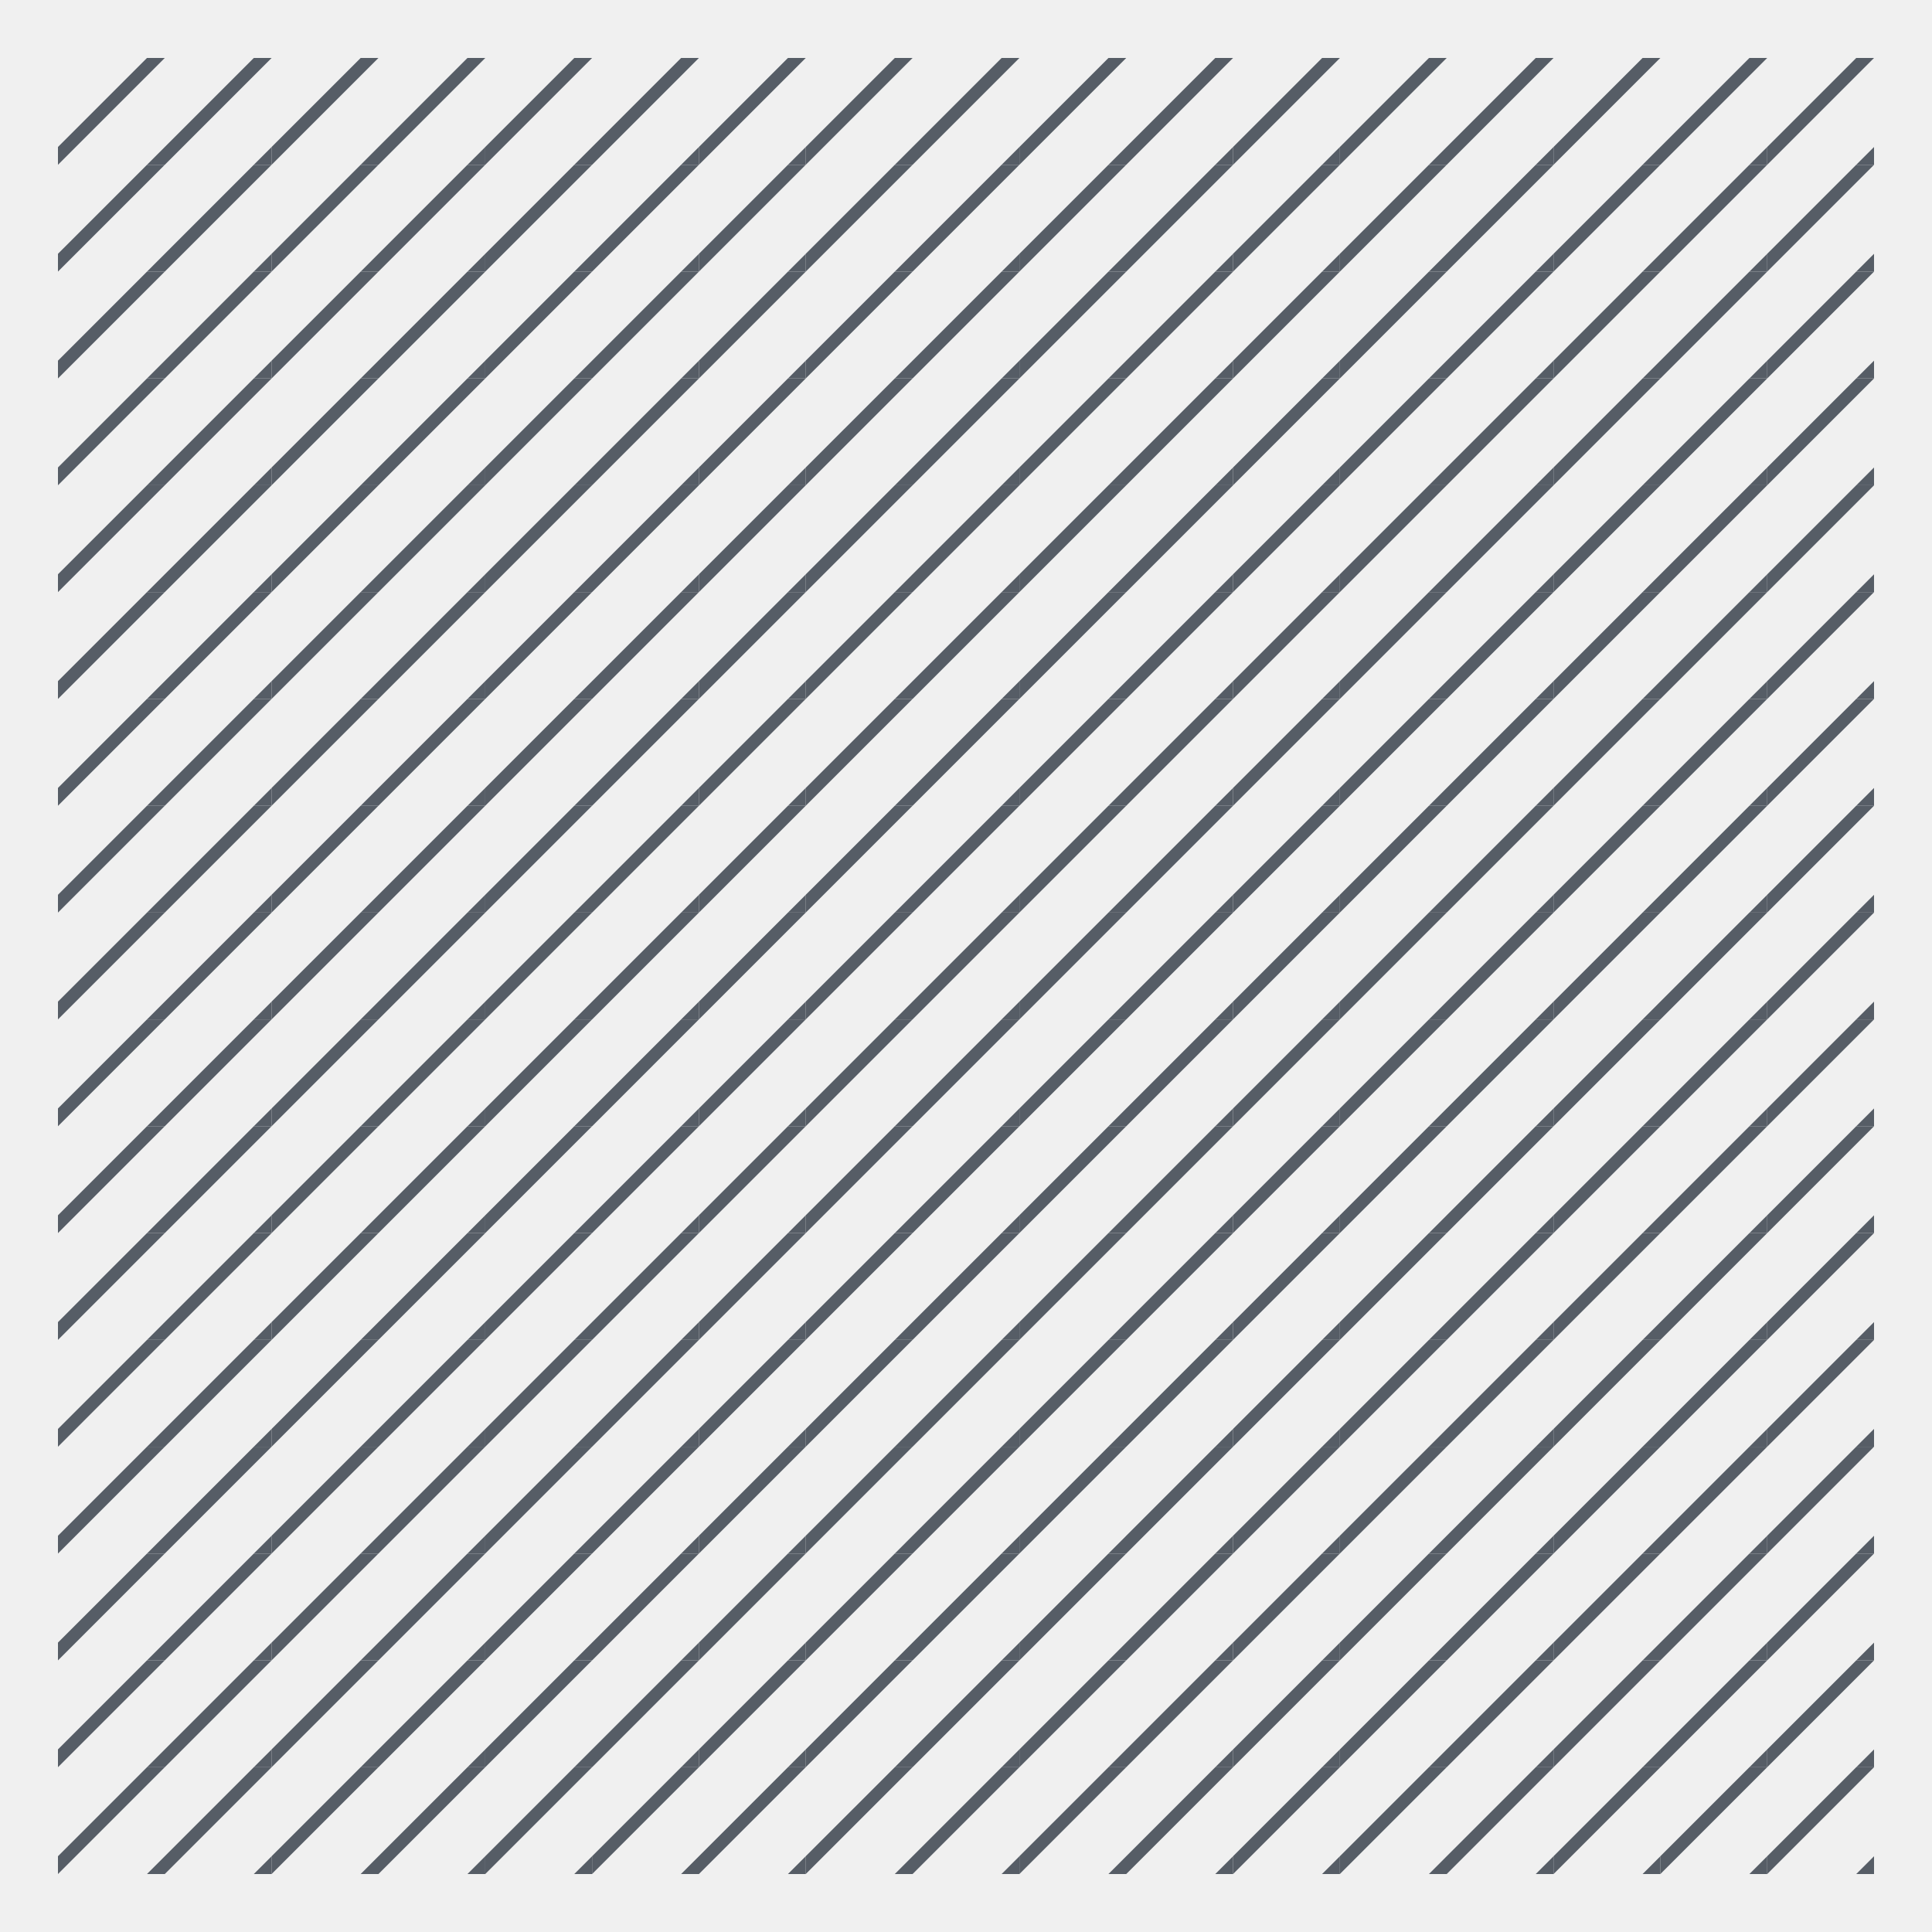
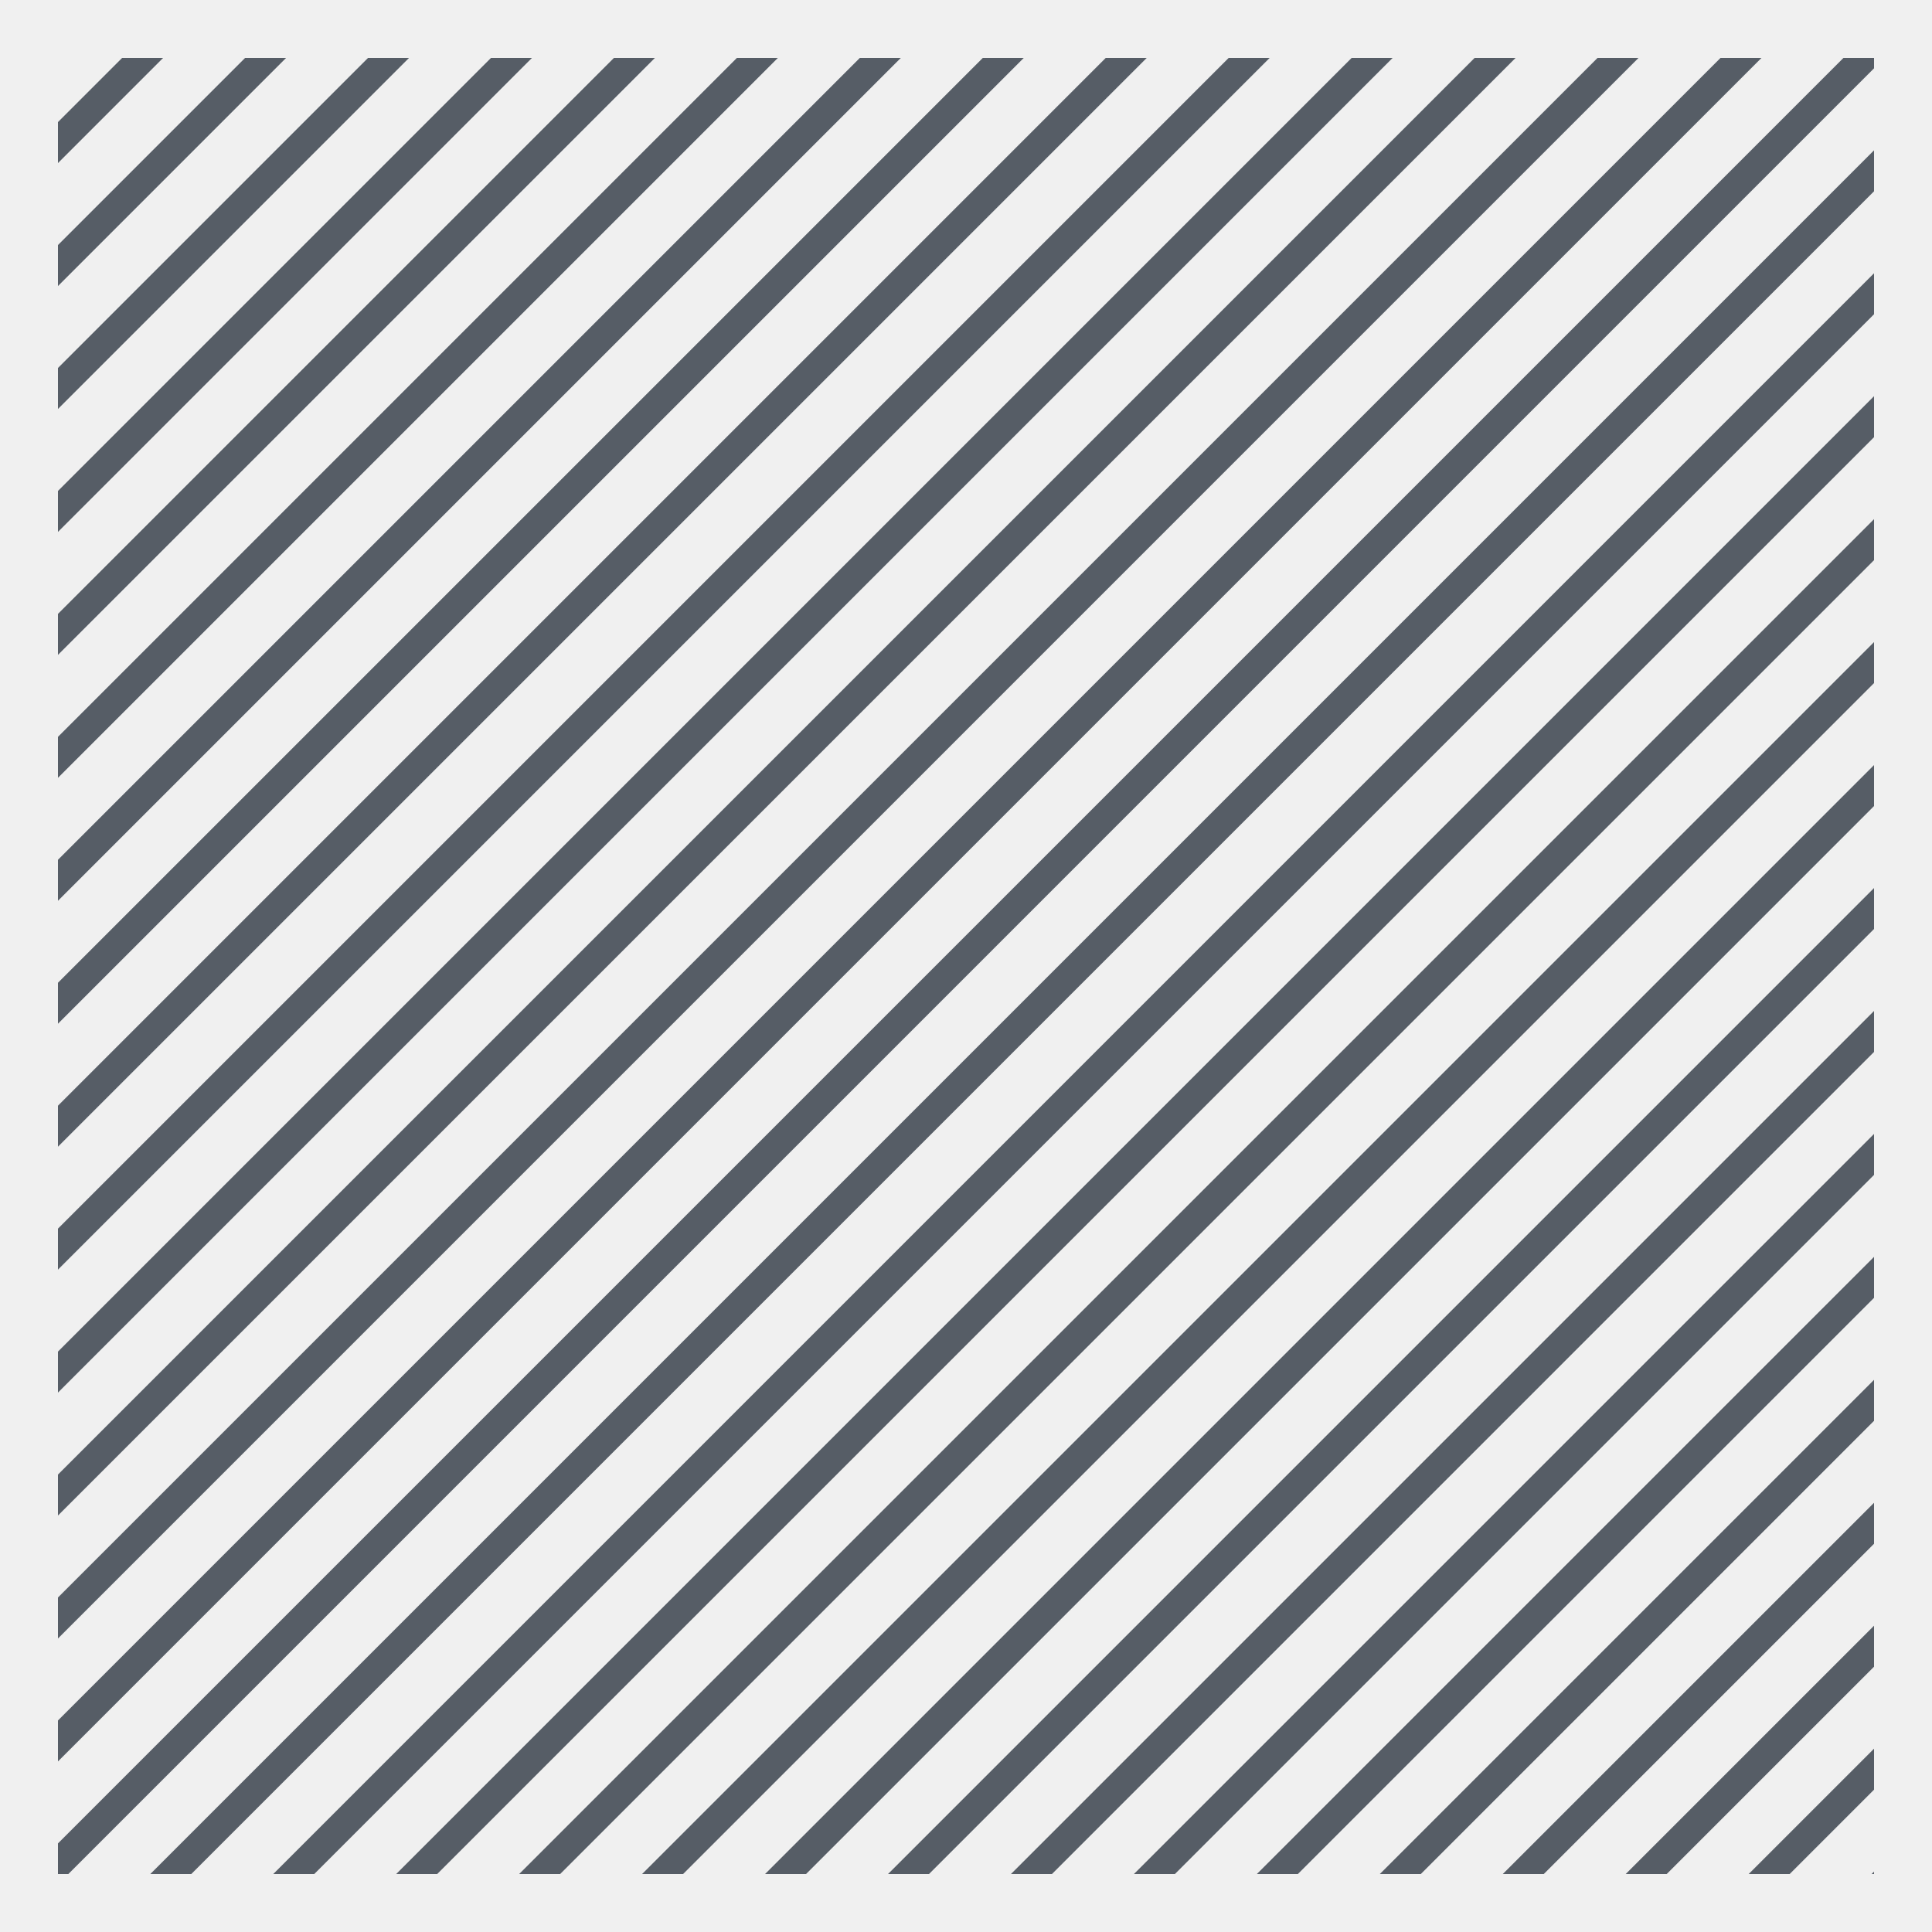
- <svg xmlns="http://www.w3.org/2000/svg" width="100" height="100">
-   <g fill="#565D66" fill-rule="nonzero">
-     <path d="M7.608 3h.921L3 8.53v-.922L7.608 3zm.921 4.608v.921h-.921l.921-.921zM13.137 3h.922l-5.53 5.53v-.922L13.137 3zm.922 4.608v.921h-.922l.922-.921z" />
-     <path d="M18.667 3h.921l-5.53 5.53v-.922L18.668 3zm.921 4.608v.921h-.921l.921-.921zM24.196 3h.922l-5.53 5.53v-.922L24.196 3zm.922 4.608v.921h-.922l.922-.921z" />
-     <path d="M29.725 3h.922l-5.53 5.53v-.922L29.726 3zm.922 4.608v.921h-.922l.922-.921zM35.255 3h.921l-5.529 5.53v-.922L35.255 3zm.921 4.608v.921h-.921l.921-.921z" />
-     <path d="M40.784 3h.922l-5.53 5.53v-.922L40.784 3zm.922 4.608v.921h-.922l.922-.921z" />
-     <path d="M46.314 3h.921l-5.53 5.53v-.922L46.315 3zm.921 4.608v.921h-.921l.921-.921zM51.843 3h.922l-5.53 5.53v-.922L51.843 3zm.922 4.608v.921h-.922l.922-.921z" />
-     <path d="M57.373 3h.921l-5.53 5.53v-.922L57.374 3zm.921 4.608v.921h-.921l.921-.921zM62.902 3h.922l-5.53 5.53v-.922L62.902 3zm.922 4.608v.921h-.922l.922-.921z" />
-     <path d="M68.431 3h.922l-5.53 5.53v-.922L68.432 3zm.922 4.608v.921h-.922l.922-.921z" />
-     <path d="M73.96 3h.922l-5.53 5.53v-.922L73.962 3zm.922 4.608v.921h-.921l.921-.921zM79.49 3h.922l-5.53 5.53v-.922L79.49 3zm.922 4.608v.921h-.922l.922-.921z" />
-     <path d="M85.02 3h.921l-5.53 5.53v-.922L85.02 3zm.921 4.608v.921h-.921l.921-.921zM90.549 3h.922l-5.53 5.53v-.922L90.55 3zm.922 4.608v.921h-.922l.922-.921z" />
-     <path d="M96.078 3H97l-5.53 5.53v-.922L96.079 3zM97 7.608v.921h-.922L97 7.608zM7.608 8.53h.921L3 14.058v-.922L7.608 8.53zm.921 4.607v.922h-.921l.921-.922zM13.137 8.53h.922l-5.53 5.529v-.922l4.608-4.608zm.922 4.607v.922h-.922l.922-.922z" />
-     <path d="M18.667 8.53h.921l-5.53 5.529v-.922l4.609-4.608zm.921 4.607v.922h-.921l.921-.922zM24.196 8.53h.922l-5.53 5.529v-.922l4.608-4.608zm.922 4.607v.922h-.922l.922-.922z" />
-     <path d="M29.725 8.53h.922l-5.53 5.529v-.922l4.608-4.608zm.922 4.607v.922h-.922l.922-.922zM35.255 8.53h.921l-5.529 5.529v-.922l4.608-4.608zm.921 4.607v.922h-.921l.921-.922z" />
-     <path d="M40.784 8.53h.922l-5.53 5.529v-.922l4.608-4.608zm.922 4.607v.922h-.922l.922-.922z" />
-     <path d="M46.314 8.53h.921l-5.53 5.529v-.922l4.609-4.608zm.921 4.607v.922h-.921l.921-.922zM51.843 8.53h.922l-5.53 5.529v-.922l4.608-4.608zm.922 4.607v.922h-.922l.922-.922z" />
-     <path d="M57.373 8.53h.921l-5.53 5.529v-.922l4.609-4.608zm.921 4.607v.922h-.921l.921-.922zM62.902 8.53h.922l-5.53 5.529v-.922l4.608-4.608zm.922 4.607v.922h-.922l.922-.922z" />
-     <path d="M68.431 8.53h.922l-5.53 5.529v-.922l4.608-4.608zm.922 4.607v.922h-.922l.922-.922z" />
-     <path d="M73.96 8.53h.922l-5.53 5.529v-.922l4.609-4.608zm.922 4.607v.922h-.921l.921-.922zM79.49 8.53h.922l-5.53 5.529v-.922L79.49 8.53zm.922 4.607v.922h-.922l.922-.922z" />
-     <path d="M85.02 8.53h.921l-5.53 5.529v-.922L85.02 8.53zm.921 4.607v.922h-.921l.921-.922zM90.549 8.53h.922l-5.53 5.529v-.922L90.55 8.53zm.922 4.607v.922h-.922l.922-.922z" />
-     <path d="M96.078 8.53H97l-5.53 5.529v-.922l4.608-4.608zM97 13.136v.922h-.922l.922-.922zM7.608 14.059h.921L3 19.589v-.922l4.608-4.608zm.921 4.608v.921h-.921l.921-.921zM13.137 14.059h.922l-5.53 5.53v-.922l4.608-4.608zm.922 4.608v.921h-.922l.922-.921z" />
-     <path d="M18.667 14.059h.921l-5.53 5.53v-.922l4.609-4.608zm.921 4.608v.921h-.921l.921-.921zM24.196 14.059h.922l-5.53 5.53v-.922l4.608-4.608zm.922 4.608v.921h-.922l.922-.921z" />
-     <path d="M29.725 14.059h.922l-5.53 5.53v-.922l4.608-4.608zm.922 4.608v.921h-.922l.922-.921zM35.255 14.059h.921l-5.529 5.53v-.922l4.608-4.608zm.921 4.608v.921h-.921l.921-.921z" />
-     <path d="M40.784 14.059h.922l-5.53 5.53v-.922l4.608-4.608zm.922 4.608v.921h-.922l.922-.921z" />
-     <path d="M46.314 14.059h.921l-5.53 5.53v-.922l4.609-4.608zm.921 4.608v.921h-.921l.921-.921zM51.843 14.059h.922l-5.53 5.53v-.922l4.608-4.608zm.922 4.608v.921h-.922l.922-.921z" />
-     <path d="M57.373 14.059h.921l-5.53 5.53v-.922l4.609-4.608zm.921 4.608v.921h-.921l.921-.921zM62.902 14.059h.922l-5.53 5.53v-.922l4.608-4.608zm.922 4.608v.921h-.922l.922-.921z" />
-     <path d="M68.431 14.059h.922l-5.53 5.53v-.922l4.608-4.608zm.922 4.608v.921h-.922l.922-.921z" />
-     <path d="M73.96 14.059h.922l-5.53 5.53v-.922l4.609-4.608zm.922 4.608v.921h-.921l.921-.921zM79.49 14.059h.922l-5.53 5.53v-.922l4.608-4.608zm.922 4.608v.921h-.922l.922-.921z" />
-     <path d="M85.02 14.059h.921l-5.53 5.53v-.922l4.609-4.608zm.921 4.608v.921h-.921l.921-.921zM90.549 14.059h.922l-5.53 5.53v-.922l4.608-4.608zm.922 4.608v.921h-.922l.922-.921z" />
-     <path d="M96.078 14.059H97l-5.53 5.53v-.922l4.608-4.608zM97 18.667v.921h-.922l.922-.921zM7.608 19.588h.921L3 25.118v-.922l4.608-4.608zm.921 4.608v.922h-.921l.921-.922zM13.137 19.588h.922l-5.53 5.53v-.922l4.608-4.608zm.922 4.608v.922h-.922l.922-.922z" />
-     <path d="M18.667 19.588h.921l-5.53 5.53v-.922l4.609-4.608zm.921 4.608v.922h-.921l.921-.922zM24.196 19.588h.922l-5.53 5.53v-.922l4.608-4.608zm.922 4.608v.922h-.922l.922-.922z" />
-     <path d="M29.725 19.588h.922l-5.53 5.53v-.922l4.608-4.608zm.922 4.608v.922h-.922l.922-.922zM35.255 19.588h.921l-5.529 5.53v-.922l4.608-4.608zm.921 4.608v.922h-.921l.921-.922z" />
-     <path d="M40.784 19.588h.922l-5.53 5.53v-.922l4.608-4.608zm.922 4.608v.922h-.922l.922-.922z" />
-     <path d="M46.314 19.588h.921l-5.53 5.53v-.922l4.609-4.608zm.921 4.608v.922h-.921l.921-.922zM51.843 19.588h.922l-5.53 5.53v-.922l4.608-4.608zm.922 4.608v.922h-.922l.922-.922z" />
-     <path d="M57.373 19.588h.921l-5.53 5.53v-.922l4.609-4.608zm.921 4.608v.922h-.921l.921-.922zM62.902 19.588h.922l-5.53 5.53v-.922l4.608-4.608zm.922 4.608v.922h-.922l.922-.922z" />
-     <path d="M68.431 19.588h.922l-5.53 5.53v-.922l4.608-4.608zm.922 4.608v.922h-.922l.922-.922z" />
-     <path d="M73.96 19.588h.922l-5.53 5.53v-.922l4.609-4.608zm.922 4.608v.922h-.921l.921-.922zM79.49 19.588h.922l-5.53 5.53v-.922l4.608-4.608zm.922 4.608v.922h-.922l.922-.922z" />
-     <path d="M85.02 19.588h.921l-5.53 5.53v-.922l4.609-4.608zm.921 4.608v.922h-.921l.921-.922zM90.549 19.588h.922l-5.53 5.53v-.922l4.608-4.608zm.922 4.608v.922h-.922l.922-.922z" />
-     <path d="M96.078 19.588H97l-5.53 5.53v-.922l4.608-4.608zM97 24.196v.922h-.922l.922-.922zM7.608 25.118h.921L3 30.648v-.923l4.608-4.607zm.921 4.607v.922h-.921l.921-.922zM13.137 25.118h.922l-5.53 5.53v-.923l4.608-4.607zm.922 4.607v.922h-.922l.922-.922z" />
-     <path d="M18.667 25.118h.921l-5.53 5.53v-.923l4.609-4.607zm.921 4.607v.922h-.921l.921-.922zM24.196 25.118h.922l-5.53 5.53v-.923l4.608-4.607zm.922 4.607v.922h-.922l.922-.922z" />
-     <path d="M29.725 25.118h.922l-5.53 5.53v-.923l4.608-4.607zm.922 4.607v.922h-.922l.922-.922zM35.255 25.118h.921l-5.529 5.53v-.923l4.608-4.607zm.921 4.607v.922h-.921l.921-.922z" />
-     <path d="M40.784 25.118h.922l-5.53 5.53v-.923l4.608-4.607zm.922 4.607v.922h-.922l.922-.922z" />
-     <path d="M46.314 25.118h.921l-5.53 5.53v-.923l4.609-4.607zm.921 4.607v.922h-.921l.921-.922zM51.843 25.118h.922l-5.53 5.53v-.923l4.608-4.607zm.922 4.607v.922h-.922l.922-.922z" />
-     <path d="M57.373 25.118h.921l-5.53 5.53v-.923l4.609-4.607zm.921 4.607v.922h-.921l.921-.922zM62.902 25.118h.922l-5.53 5.53v-.923l4.608-4.607zm.922 4.607v.922h-.922l.922-.922z" />
-     <path d="M68.431 25.118h.922l-5.53 5.53v-.923l4.608-4.607zm.922 4.607v.922h-.922l.922-.922z" />
-     <path d="M73.96 25.118h.922l-5.53 5.53v-.923l4.609-4.607zm.922 4.607v.922h-.921l.921-.922zM79.49 25.118h.922l-5.53 5.53v-.923l4.608-4.607zm.922 4.607v.922h-.922l.922-.922z" />
-     <path d="M85.02 25.118h.921l-5.53 5.53v-.923l4.609-4.607zm.921 4.607v.922h-.921l.921-.922zM90.549 25.118h.922l-5.53 5.53v-.923l4.608-4.607zm.922 4.607v.922h-.922l.922-.922z" />
-     <path d="M96.078 25.118H97l-5.53 5.53v-.923l4.608-4.607zM97 29.725v.922h-.922l.922-.922zM7.608 30.647h.921L3 36.177v-.922l4.608-4.608zm.921 4.608v.921h-.921l.921-.921zM13.137 30.647h.922l-5.53 5.53v-.922l4.608-4.608zm.922 4.608v.921h-.922l.922-.921z" />
-     <path d="M18.667 30.647h.921l-5.53 5.53v-.922l4.609-4.608zm.921 4.608v.921h-.921l.921-.921zM24.196 30.647h.922l-5.53 5.53v-.922l4.608-4.608zm.922 4.608v.921h-.922l.922-.921z" />
-     <path d="M29.725 30.647h.922l-5.53 5.53v-.922l4.608-4.608zm.922 4.608v.921h-.922l.922-.921zM35.255 30.647h.921l-5.529 5.53v-.922l4.608-4.608zm.921 4.608v.921h-.921l.921-.921z" />
-     <path d="M40.784 30.647h.922l-5.53 5.53v-.922l4.608-4.608zm.922 4.608v.921h-.922l.922-.921z" />
-     <path d="M46.314 30.647h.921l-5.53 5.53v-.922l4.609-4.608zm.921 4.608v.921h-.921l.921-.921zM51.843 30.647h.922l-5.53 5.53v-.922l4.608-4.608zm.922 4.608v.921h-.922l.922-.921z" />
-     <path d="M57.373 30.647h.921l-5.53 5.53v-.922l4.609-4.608zm.921 4.608v.921h-.921l.921-.921zM62.902 30.647h.922l-5.53 5.53v-.922l4.608-4.608zm.922 4.608v.921h-.922l.922-.921z" />
-     <path d="M68.431 30.647h.922l-5.53 5.53v-.922l4.608-4.608zm.922 4.608v.921h-.922l.922-.921z" />
-     <path d="M73.96 30.647h.922l-5.53 5.53v-.922l4.609-4.608zm.922 4.608v.921h-.921l.921-.921zM79.49 30.647h.922l-5.53 5.53v-.922l4.608-4.608zm.922 4.608v.921h-.922l.922-.921z" />
-     <path d="M85.02 30.647h.921l-5.53 5.53v-.922l4.609-4.608zm.921 4.608v.921h-.921l.921-.921zM90.549 30.647h.922l-5.53 5.53v-.922l4.608-4.608zm.922 4.608v.921h-.922l.922-.921z" />
-     <path d="M96.078 30.647H97l-5.53 5.53v-.922l4.608-4.608zM97 35.255v.921h-.922l.922-.921zM7.608 36.176h.921L3 41.706v-.922l4.608-4.608zm.921 4.608v.922h-.921l.921-.922zM13.137 36.176h.922l-5.53 5.53v-.922l4.608-4.608zm.922 4.608v.922h-.922l.922-.922z" />
-     <path d="M18.667 36.176h.921l-5.53 5.53v-.922l4.609-4.608zm.921 4.608v.922h-.921l.921-.922zM24.196 36.176h.922l-5.53 5.53v-.922l4.608-4.608zm.922 4.608v.922h-.922l.922-.922z" />
-     <path d="M29.725 36.176h.922l-5.53 5.53v-.922l4.608-4.608zm.922 4.608v.922h-.922l.922-.922zM35.255 36.176h.921l-5.529 5.53v-.922l4.608-4.608zm.921 4.608v.922h-.921l.921-.922z" />
-     <path d="M40.784 36.176h.922l-5.53 5.53v-.922l4.608-4.608zm.922 4.608v.922h-.922l.922-.922z" />
-     <path d="M46.314 36.176h.921l-5.53 5.53v-.922l4.609-4.608zm.921 4.608v.922h-.921l.921-.922zM51.843 36.176h.922l-5.53 5.53v-.922l4.608-4.608zm.922 4.608v.922h-.922l.922-.922z" />
-     <path d="M57.373 36.176h.921l-5.53 5.53v-.922l4.609-4.608zm.921 4.608v.922h-.921l.921-.922zM62.902 36.176h.922l-5.53 5.53v-.922l4.608-4.608zm.922 4.608v.922h-.922l.922-.922z" />
-     <path d="M68.431 36.176h.922l-5.53 5.53v-.922l4.608-4.608zm.922 4.608v.922h-.922l.922-.922z" />
-     <path d="M73.96 36.176h.922l-5.53 5.53v-.922l4.609-4.608zm.922 4.608v.922h-.921l.921-.922zM79.49 36.176h.922l-5.53 5.53v-.922l4.608-4.608zm.922 4.608v.922h-.922l.922-.922z" />
-     <path d="M85.02 36.176h.921l-5.53 5.53v-.922l4.609-4.608zm.921 4.608v.922h-.921l.921-.922zM90.549 36.176h.922l-5.53 5.53v-.922l4.608-4.608zm.922 4.608v.922h-.922l.922-.922z" />
-     <path d="M96.078 36.176H97l-5.53 5.53v-.922l4.608-4.608zM97 40.784v.922h-.922l.922-.922zM7.608 41.706h.921L3 47.236v-.922l4.608-4.608zm.921 4.608v.921h-.921l.921-.921zM13.137 41.706h.922l-5.53 5.53v-.922l4.608-4.608zm.922 4.608v.921h-.922l.922-.921z" />
-     <path d="M18.667 41.706h.921l-5.53 5.53v-.922l4.609-4.608zm.921 4.608v.921h-.921l.921-.921zM24.196 41.706h.922l-5.53 5.53v-.922l4.608-4.608zm.922 4.608v.921h-.922l.922-.921z" />
-     <path d="M29.725 41.706h.922l-5.53 5.53v-.922l4.608-4.608zm.922 4.608v.921h-.922l.922-.921zM35.255 41.706h.921l-5.529 5.53v-.922l4.608-4.608zm.921 4.608v.921h-.921l.921-.921z" />
-     <path d="M40.784 41.706h.922l-5.53 5.53v-.922l4.608-4.608zm.922 4.608v.921h-.922l.922-.921z" />
-     <path d="M46.314 41.706h.921l-5.53 5.53v-.922l4.609-4.608zm.921 4.608v.921h-.921l.921-.921zM51.843 41.706h.922l-5.53 5.53v-.922l4.608-4.608zm.922 4.608v.921h-.922l.922-.921z" />
-     <path d="M57.373 41.706h.921l-5.53 5.53v-.922l4.609-4.608zm.921 4.608v.921h-.921l.921-.921zM62.902 41.706h.922l-5.53 5.53v-.922l4.608-4.608zm.922 4.608v.921h-.922l.922-.921z" />
-     <path d="M68.431 41.706h.922l-5.53 5.53v-.922l4.608-4.608zm.922 4.608v.921h-.922l.922-.921z" />
-     <path d="M73.96 41.706h.922l-5.53 5.53v-.922l4.609-4.608zm.922 4.608v.921h-.921l.921-.921zM79.49 41.706h.922l-5.53 5.53v-.922l4.608-4.608zm.922 4.608v.921h-.922l.922-.921z" />
-     <path d="M85.02 41.706h.921l-5.53 5.53v-.922l4.609-4.608zm.921 4.608v.921h-.921l.921-.921zM90.549 41.706h.922l-5.53 5.53v-.922l4.608-4.608zm.922 4.608v.921h-.922l.922-.921z" />
-     <path d="M96.078 41.706H97l-5.53 5.53v-.922l4.608-4.608zM97 46.314v.921h-.922l.922-.921zM7.608 47.235h.921L3 52.765v-.922l4.608-4.608zm.921 4.608v.922h-.921l.921-.922zM13.137 47.235h.922l-5.53 5.53v-.922l4.608-4.608zm.922 4.608v.922h-.922l.922-.922z" />
-     <path d="M18.667 47.235h.921l-5.53 5.53v-.922l4.609-4.608zm.921 4.608v.922h-.921l.921-.922zM24.196 47.235h.922l-5.53 5.53v-.922l4.608-4.608zm.922 4.608v.922h-.922l.922-.922z" />
-     <path d="M29.725 47.235h.922l-5.53 5.53v-.922l4.608-4.608zm.922 4.608v.922h-.922l.922-.922zM35.255 47.235h.921l-5.529 5.53v-.922l4.608-4.608zm.921 4.608v.922h-.921l.921-.922z" />
-     <path d="M40.784 47.235h.922l-5.53 5.53v-.922l4.608-4.608zm.922 4.608v.922h-.922l.922-.922z" />
-     <path d="M46.314 47.235h.921l-5.53 5.53v-.922l4.609-4.608zm.921 4.608v.922h-.921l.921-.922zM51.843 47.235h.922l-5.53 5.53v-.922l4.608-4.608zm.922 4.608v.922h-.922l.922-.922z" />
-     <path d="M57.373 47.235h.921l-5.53 5.53v-.922l4.609-4.608zm.921 4.608v.922h-.921l.921-.922zM62.902 47.235h.922l-5.53 5.53v-.922l4.608-4.608zm.922 4.608v.922h-.922l.922-.922z" />
-     <path d="M68.431 47.235h.922l-5.53 5.53v-.922l4.608-4.608zm.922 4.608v.922h-.922l.922-.922z" />
-     <path d="M73.96 47.235h.922l-5.53 5.53v-.922l4.609-4.608zm.922 4.608v.922h-.921l.921-.922zM79.49 47.235h.922l-5.53 5.53v-.922l4.608-4.608zm.922 4.608v.922h-.922l.922-.922z" />
-     <path d="M85.02 47.235h.921l-5.53 5.53v-.922l4.609-4.608zm.921 4.608v.922h-.921l.921-.922zM90.549 47.235h.922l-5.53 5.53v-.922l4.608-4.608zm.922 4.608v.922h-.922l.922-.922z" />
-     <path d="M96.078 47.235H97l-5.53 5.53v-.922l4.608-4.608zM97 51.843v.922h-.922l.922-.922zM7.608 52.765h.921L3 58.295v-.922l4.608-4.608zm.921 4.608v.921h-.921l.921-.921zM13.137 52.765h.922l-5.53 5.53v-.922l4.608-4.608zm.922 4.608v.921h-.922l.922-.921z" />
-     <path d="M18.667 52.765h.921l-5.53 5.53v-.922l4.609-4.608zm.921 4.608v.921h-.921l.921-.921zM24.196 52.765h.922l-5.53 5.53v-.922l4.608-4.608zm.922 4.608v.921h-.922l.922-.921z" />
-     <path d="M29.725 52.765h.922l-5.53 5.53v-.922l4.608-4.608zm.922 4.608v.921h-.922l.922-.921zM35.255 52.765h.921l-5.529 5.53v-.922l4.608-4.608zm.921 4.608v.921h-.921l.921-.921z" />
-     <path d="M40.784 52.765h.922l-5.53 5.53v-.922l4.608-4.608zm.922 4.608v.921h-.922l.922-.921z" />
-     <path d="M46.314 52.765h.921l-5.53 5.53v-.922l4.609-4.608zm.921 4.608v.921h-.921l.921-.921zM51.843 52.765h.922l-5.53 5.53v-.922l4.608-4.608zm.922 4.608v.921h-.922l.922-.921z" />
-     <path d="M57.373 52.765h.921l-5.53 5.53v-.922l4.609-4.608zm.921 4.608v.921h-.921l.921-.921zM62.902 52.765h.922l-5.53 5.53v-.922l4.608-4.608zm.922 4.608v.921h-.922l.922-.921z" />
-     <path d="M68.431 52.765h.922l-5.53 5.53v-.922l4.608-4.608zm.922 4.608v.921h-.922l.922-.921z" />
-     <path d="M73.96 52.765h.922l-5.53 5.53v-.922l4.609-4.608zm.922 4.608v.921h-.921l.921-.921zM79.49 52.765h.922l-5.53 5.53v-.922l4.608-4.608zm.922 4.608v.921h-.922l.922-.921z" />
-     <path d="M85.02 52.765h.921l-5.53 5.53v-.922l4.609-4.608zm.921 4.608v.921h-.921l.921-.921zM90.549 52.765h.922l-5.53 5.53v-.922l4.608-4.608zm.922 4.608v.921h-.922l.922-.921z" />
-     <path d="M96.078 52.765H97l-5.53 5.53v-.922l4.608-4.608zM97 57.373v.921h-.922l.922-.921zM7.608 58.294h.921L3 63.824v-.922l4.608-4.608zm.921 4.608v.922h-.921l.921-.922zM13.137 58.294h.922l-5.53 5.53v-.922l4.608-4.608zm.922 4.608v.922h-.922l.922-.922z" />
-     <path d="M18.667 58.294h.921l-5.53 5.53v-.922l4.609-4.608zm.921 4.608v.922h-.921l.921-.922zM24.196 58.294h.922l-5.53 5.53v-.922l4.608-4.608zm.922 4.608v.922h-.922l.922-.922z" />
-     <path d="M29.725 58.294h.922l-5.53 5.53v-.922l4.608-4.608zm.922 4.608v.922h-.922l.922-.922zM35.255 58.294h.921l-5.529 5.53v-.922l4.608-4.608zm.921 4.608v.922h-.921l.921-.922z" />
-     <path d="M40.784 58.294h.922l-5.53 5.53v-.922l4.608-4.608zm.922 4.608v.922h-.922l.922-.922z" />
-     <path d="M46.314 58.294h.921l-5.53 5.53v-.922l4.609-4.608zm.921 4.608v.922h-.921l.921-.922zM51.843 58.294h.922l-5.53 5.53v-.922l4.608-4.608zm.922 4.608v.922h-.922l.922-.922z" />
-     <path d="M57.373 58.294h.921l-5.53 5.53v-.922l4.609-4.608zm.921 4.608v.922h-.921l.921-.922zM62.902 58.294h.922l-5.53 5.53v-.922l4.608-4.608zm.922 4.608v.922h-.922l.922-.922z" />
-     <path d="M68.431 58.294h.922l-5.53 5.53v-.922l4.608-4.608zm.922 4.608v.922h-.922l.922-.922z" />
-     <path d="M73.96 58.294h.922l-5.53 5.53v-.922l4.609-4.608zm.922 4.608v.922h-.921l.921-.922zM79.49 58.294h.922l-5.53 5.53v-.922l4.608-4.608zm.922 4.608v.922h-.922l.922-.922z" />
-     <path d="M85.02 58.294h.921l-5.53 5.53v-.922l4.609-4.608zm.921 4.608v.922h-.921l.921-.922zM90.549 58.294h.922l-5.53 5.53v-.922l4.608-4.608zm.922 4.608v.922h-.922l.922-.922z" />
-     <path d="M96.078 58.294H97l-5.53 5.53v-.922l4.608-4.608zM97 62.902v.922h-.922l.922-.922zM7.608 63.824h.921L3 69.353v-.922l4.608-4.607zm.921 4.607v.922h-.921l.921-.922zM13.137 63.824h.922l-5.53 5.529v-.922l4.608-4.607zm.922 4.607v.922h-.922l.922-.922z" />
-     <path d="M18.667 63.824h.921l-5.53 5.529v-.922l4.609-4.607zm.921 4.607v.922h-.921l.921-.922zM24.196 63.824h.922l-5.53 5.529v-.922l4.608-4.607zm.922 4.607v.922h-.922l.922-.922z" />
-     <path d="M29.725 63.824h.922l-5.53 5.529v-.922l4.608-4.607zm.922 4.607v.922h-.922l.922-.922zM35.255 63.824h.921l-5.529 5.529v-.922l4.608-4.607zm.921 4.607v.922h-.921l.921-.922z" />
-     <path d="M40.784 63.824h.922l-5.53 5.529v-.922l4.608-4.607zm.922 4.607v.922h-.922l.922-.922z" />
-     <path d="M46.314 63.824h.921l-5.53 5.529v-.922l4.609-4.607zm.921 4.607v.922h-.921l.921-.922zM51.843 63.824h.922l-5.53 5.529v-.922l4.608-4.607zm.922 4.607v.922h-.922l.922-.922z" />
-     <path d="M57.373 63.824h.921l-5.53 5.529v-.922l4.609-4.607zm.921 4.607v.922h-.921l.921-.922zM62.902 63.824h.922l-5.53 5.529v-.922l4.608-4.607zm.922 4.607v.922h-.922l.922-.922z" />
-     <path d="M68.431 63.824h.922l-5.53 5.529v-.922l4.608-4.607zm.922 4.607v.922h-.922l.922-.922z" />
-     <path d="M73.96 63.824h.922l-5.53 5.529v-.922l4.609-4.607zm.922 4.607v.922h-.921l.921-.922zM79.49 63.824h.922l-5.53 5.529v-.922l4.608-4.607zm.922 4.607v.922h-.922l.922-.922z" />
-     <path d="M85.02 63.824h.921l-5.53 5.529v-.922l4.609-4.607zm.921 4.607v.922h-.921l.921-.922zM90.549 63.824h.922l-5.53 5.529v-.922l4.608-4.607zm.922 4.607v.922h-.922l.922-.922z" />
-     <path d="M96.078 63.824H97l-5.53 5.529v-.922l4.608-4.607zM97 68.43v.922h-.922L97 68.43zM7.608 69.353h.921L3 74.883v-.922l4.608-4.608zm.921 4.608v.921h-.921l.921-.921zM13.137 69.353h.922l-5.53 5.53v-.922l4.608-4.608zm.922 4.608v.921h-.922l.922-.921z" />
-     <path d="M18.667 69.353h.921l-5.53 5.53v-.922l4.609-4.608zm.921 4.608v.921h-.921l.921-.921zM24.196 69.353h.922l-5.53 5.53v-.922l4.608-4.608zm.922 4.608v.921h-.922l.922-.921z" />
-     <path d="M29.725 69.353h.922l-5.53 5.53v-.922l4.608-4.608zm.922 4.608v.921h-.922l.922-.921zM35.255 69.353h.921l-5.529 5.53v-.922l4.608-4.608zm.921 4.608v.921h-.921l.921-.921z" />
-     <path d="M40.784 69.353h.922l-5.53 5.53v-.922l4.608-4.608zm.922 4.608v.921h-.922l.922-.921z" />
-     <path d="M46.314 69.353h.921l-5.53 5.53v-.922l4.609-4.608zm.921 4.608v.921h-.921l.921-.921zM51.843 69.353h.922l-5.53 5.53v-.922l4.608-4.608zm.922 4.608v.921h-.922l.922-.921z" />
-     <path d="M57.373 69.353h.921l-5.53 5.53v-.922l4.609-4.608zm.921 4.608v.921h-.921l.921-.921zM62.902 69.353h.922l-5.53 5.53v-.922l4.608-4.608zm.922 4.608v.921h-.922l.922-.921z" />
-     <path d="M68.431 69.353h.922l-5.53 5.53v-.922l4.608-4.608zm.922 4.608v.921h-.922l.922-.921z" />
-     <path d="M73.96 69.353h.922l-5.53 5.53v-.922l4.609-4.608zm.922 4.608v.921h-.921l.921-.921zM79.49 69.353h.922l-5.53 5.53v-.922l4.608-4.608zm.922 4.608v.921h-.922l.922-.921z" />
-     <path d="M85.02 69.353h.921l-5.53 5.53v-.922l4.609-4.608zm.921 4.608v.921h-.921l.921-.921zM90.549 69.353h.922l-5.53 5.53v-.922l4.608-4.608zm.922 4.608v.921h-.922l.922-.921z" />
-     <path d="M96.078 69.353H97l-5.53 5.53v-.922l4.608-4.608zM97 73.96v.921h-.922l.922-.921zM7.608 74.882h.921L3 80.412v-.922l4.608-4.608zm.921 4.608v.922h-.921l.921-.922zM13.137 74.882h.922l-5.53 5.53v-.922l4.608-4.608zm.922 4.608v.922h-.922l.922-.922z" />
-     <path d="M18.667 74.882h.921l-5.53 5.53v-.922l4.609-4.608zm.921 4.608v.922h-.921l.921-.922zM24.196 74.882h.922l-5.53 5.53v-.922l4.608-4.608zm.922 4.608v.922h-.922l.922-.922z" />
-     <path d="M29.725 74.882h.922l-5.53 5.53v-.922l4.608-4.608zm.922 4.608v.922h-.922l.922-.922zM35.255 74.882h.921l-5.529 5.53v-.922l4.608-4.608zm.921 4.608v.922h-.921l.921-.922z" />
-     <path d="M40.784 74.882h.922l-5.53 5.53v-.922l4.608-4.608zm.922 4.608v.922h-.922l.922-.922z" />
-     <path d="M46.314 74.882h.921l-5.53 5.53v-.922l4.609-4.608zm.921 4.608v.922h-.921l.921-.922zM51.843 74.882h.922l-5.53 5.53v-.922l4.608-4.608zm.922 4.608v.922h-.922l.922-.922z" />
-     <path d="M57.373 74.882h.921l-5.53 5.53v-.922l4.609-4.608zm.921 4.608v.922h-.921l.921-.922zM62.902 74.882h.922l-5.53 5.53v-.922l4.608-4.608zm.922 4.608v.922h-.922l.922-.922z" />
-     <path d="M68.431 74.882h.922l-5.53 5.53v-.922l4.608-4.608zm.922 4.608v.922h-.922l.922-.922z" />
-     <path d="M73.96 74.882h.922l-5.53 5.53v-.922l4.609-4.608zm.922 4.608v.922h-.921l.921-.922zM79.49 74.882h.922l-5.53 5.53v-.922l4.608-4.608zm.922 4.608v.922h-.922l.922-.922z" />
-     <path d="M85.02 74.882h.921l-5.53 5.53v-.922l4.609-4.608zm.921 4.608v.922h-.921l.921-.922zM90.549 74.882h.922l-5.53 5.53v-.922l4.608-4.608zm.922 4.608v.922h-.922l.922-.922z" />
-     <path d="M96.078 74.882H97l-5.53 5.53v-.922l4.608-4.608zM97 79.49v.922h-.922L97 79.49zM7.608 80.412h.921L3 85.942v-.922l4.608-4.608zm.921 4.608v.921h-.921l.921-.921zM13.137 80.412h.922l-5.53 5.53v-.922l4.608-4.608zm.922 4.608v.921h-.922l.922-.921z" />
-     <path d="M18.667 80.412h.921l-5.53 5.53v-.922l4.609-4.608zm.921 4.608v.921h-.921l.921-.921zM24.196 80.412h.922l-5.53 5.53v-.922l4.608-4.608zm.922 4.608v.921h-.922l.922-.921z" />
-     <path d="M29.725 80.412h.922l-5.53 5.53v-.922l4.608-4.608zm.922 4.608v.921h-.922l.922-.921zM35.255 80.412h.921l-5.529 5.53v-.922l4.608-4.608zm.921 4.608v.921h-.921l.921-.921z" />
-     <path d="M40.784 80.412h.922l-5.53 5.53v-.922l4.608-4.608zm.922 4.608v.921h-.922l.922-.921z" />
-     <path d="M46.314 80.412h.921l-5.53 5.53v-.922l4.609-4.608zm.921 4.608v.921h-.921l.921-.921zM51.843 80.412h.922l-5.53 5.53v-.922l4.608-4.608zm.922 4.608v.921h-.922l.922-.921z" />
-     <path d="M57.373 80.412h.921l-5.53 5.53v-.922l4.609-4.608zm.921 4.608v.921h-.921l.921-.921zM62.902 80.412h.922l-5.53 5.53v-.922l4.608-4.608zm.922 4.608v.921h-.922l.922-.921z" />
-     <path d="M68.431 80.412h.922l-5.53 5.53v-.922l4.608-4.608zm.922 4.608v.921h-.922l.922-.921z" />
-     <path d="M73.96 80.412h.922l-5.53 5.53v-.922l4.609-4.608zm.922 4.608v.921h-.921l.921-.921zM79.49 80.412h.922l-5.53 5.53v-.922l4.608-4.608zm.922 4.608v.921h-.922l.922-.921z" />
-     <path d="M85.02 80.412h.921l-5.53 5.53v-.922l4.609-4.608zm.921 4.608v.921h-.921l.921-.921zM90.549 80.412h.922l-5.53 5.53v-.922l4.608-4.608zm.922 4.608v.921h-.922l.922-.921z" />
-     <path d="M96.078 80.412H97l-5.53 5.53v-.922l4.608-4.608zM97 85.02v.921h-.922L97 85.02zM7.608 85.941h.921L3 91.471v-.922l4.608-4.608zm.921 4.608v.922h-.921l.921-.922zM13.137 85.941h.922l-5.53 5.53v-.922l4.608-4.608zm.922 4.608v.922h-.922l.922-.922z" />
-     <path d="M18.667 85.941h.921l-5.53 5.53v-.922l4.609-4.608zm.921 4.608v.922h-.921l.921-.922zM24.196 85.941h.922l-5.53 5.53v-.922l4.608-4.608zm.922 4.608v.922h-.922l.922-.922z" />
-     <path d="M29.725 85.941h.922l-5.53 5.53v-.922l4.608-4.608zm.922 4.608v.922h-.922l.922-.922zM35.255 85.941h.921l-5.529 5.53v-.922l4.608-4.608zm.921 4.608v.922h-.921l.921-.922z" />
-     <path d="M40.784 85.941h.922l-5.53 5.53v-.922l4.608-4.608zm.922 4.608v.922h-.922l.922-.922z" />
-     <path d="M46.314 85.941h.921l-5.53 5.53v-.922l4.609-4.608zm.921 4.608v.922h-.921l.921-.922zM51.843 85.941h.922l-5.53 5.53v-.922l4.608-4.608zm.922 4.608v.922h-.922l.922-.922z" />
-     <path d="M57.373 85.941h.921l-5.53 5.53v-.922l4.609-4.608zm.921 4.608v.922h-.921l.921-.922zM62.902 85.941h.922l-5.53 5.53v-.922l4.608-4.608zm.922 4.608v.922h-.922l.922-.922z" />
-     <path d="M68.431 85.941h.922l-5.53 5.53v-.922l4.608-4.608zm.922 4.608v.922h-.922l.922-.922z" />
-     <path d="M73.96 85.941h.922l-5.53 5.53v-.922l4.609-4.608zm.922 4.608v.922h-.921l.921-.922zM79.49 85.941h.922l-5.53 5.53v-.922l4.608-4.608zm.922 4.608v.922h-.922l.922-.922z" />
-     <path d="M85.02 85.941h.921l-5.53 5.53v-.922l4.609-4.608zm.921 4.608v.922h-.921l.921-.922zM90.549 85.941h.922l-5.53 5.53v-.922l4.608-4.608zm.922 4.608v.922h-.922l.922-.922z" />
-     <path d="M96.078 85.941H97l-5.53 5.53v-.922l4.608-4.608zM97 90.55v.922h-.922l.922-.922zM7.608 91.47h.921L3 97v-.922l4.608-4.607zm.921 4.608V97h-.921l.921-.922zM13.137 91.47h.922L8.529 97v-.922l4.608-4.607zm.922 4.608V97h-.922l.922-.922z" />
-     <path d="M18.667 91.47h.921L14.058 97v-.922l4.609-4.607zm.921 4.608V97h-.921l.921-.922zM24.196 91.47h.922L19.588 97v-.922l4.608-4.607zm.922 4.608V97h-.922l.922-.922z" />
-     <path d="M29.725 91.47h.922L25.117 97v-.922l4.608-4.607zm.922 4.608V97h-.922l.922-.922z" />
-     <path d="M35.255 91.47h.921L30.647 97v-.922l4.608-4.607zm.921 4.608V97h-.921l.921-.922zM40.784 91.47h.922L36.176 97v-.922l4.608-4.607zm.922 4.608V97h-.922l.922-.922z" />
-     <path d="M46.314 91.47h.921L41.705 97v-.922l4.609-4.607zm.921 4.608V97h-.921l.921-.922zM51.843 91.47h.922L47.235 97v-.922l4.608-4.607zm.922 4.608V97h-.922l.922-.922z" />
-     <path d="M57.373 91.47h.921L52.764 97v-.922l4.609-4.607zm.921 4.608V97h-.921l.921-.922zM62.902 91.47h.922L58.294 97v-.922l4.608-4.607zm.922 4.608V97h-.922l.922-.922z" />
-     <path d="M68.431 91.47h.922L63.823 97v-.922l4.608-4.607zm.922 4.608V97h-.922l.922-.922z" />
-     <path d="M73.96 91.47h.922L69.352 97v-.922l4.609-4.607zm.922 4.608V97h-.921l.921-.922zM79.49 91.47h.922L74.882 97v-.922l4.608-4.607zm.922 4.608V97h-.922l.922-.922z" />
-     <path d="M85.02 91.47h.921L80.411 97v-.922l4.609-4.607zm.921 4.608V97h-.921l.921-.922z" />
-     <path d="M90.549 91.47h.922L85.94 97v-.922l4.608-4.607zm.922 4.608V97h-.922l.922-.922z" />
-     <path d="M96.078 91.47H97L91.47 97v-.922l4.608-4.607zM97 96.079V97h-.922l.922-.922z" />
+ <svg xmlns="http://www.w3.org/2000/svg" xmlns:xlink="http://www.w3.org/1999/xlink" width="100" height="100">
+   <defs>
+     <path id="a" d="M3 3h94v94H3z" />
+   </defs>
+   <g fill="none" fill-rule="evenodd">
+     <mask id="b" fill="#fff">
+       <use xlink:href="#a" />
+     </mask>
+     <g mask="url(#b)" stroke="#565D66" stroke-linecap="square" stroke-width="1.5">
+       <path d="M-51.025 55.041L55.041-51.025-51.025 55.041zm3.182 3.182L58.223-47.843-47.843 58.223zm3.182 3.182L61.405-44.66-44.66 61.405zm3.182 3.182L64.587-41.479-41.479 64.587zm3.182 3.182L67.769-38.297-38.297 67.769zm3.182 3.182L70.951-35.115-35.115 70.951zm3.182 3.182L74.133-31.933-31.933 74.133zm3.182 3.182L77.315-28.751-28.751 77.315zm3.182 3.182L80.497-25.569-25.569 80.497zm3.182 3.182L83.679-22.387-22.387 83.679zm3.182 3.182L86.86-19.205-19.205 86.86zm3.182 3.182L90.043-16.023-16.023 90.043zm3.182 3.182L93.225-12.841-12.841 93.225zm3.182 3.182L96.407-9.66-9.66 96.407zm3.182 3.182L99.589-6.477-6.477 99.589zm3.182 3.182L102.77-3.295-3.295 102.77zm3.182 3.182L105.953-.113-.113 105.953zm3.182 3.182L109.135 3.069 3.069 109.135zm3.182 3.182L112.317 6.25 6.25 112.317zm3.182 3.182L115.499 9.433 9.433 115.499zm3.182 3.182L118.68 12.615 12.615 118.68zm3.182 3.182L121.863 15.797 15.797 121.863zm3.182 3.182L125.045 18.979 18.979 125.045zm3.182 3.182L128.227 22.16 22.16 128.227zm3.182 3.182L131.409 25.343 25.343 131.409zm3.182 3.182L134.59 28.525 28.525 134.59zm3.182 3.182L137.773 31.707 31.707 137.773zm3.182 3.182L140.955 34.889 34.889 140.955zm3.182 3.182L144.137 38.07 38.07 144.137zm3.182 3.182L147.319 41.253 41.253 147.319zm3.182 3.182L150.5 44.435 44.435 150.5z" />
+     </g>
  </g>
</svg>
